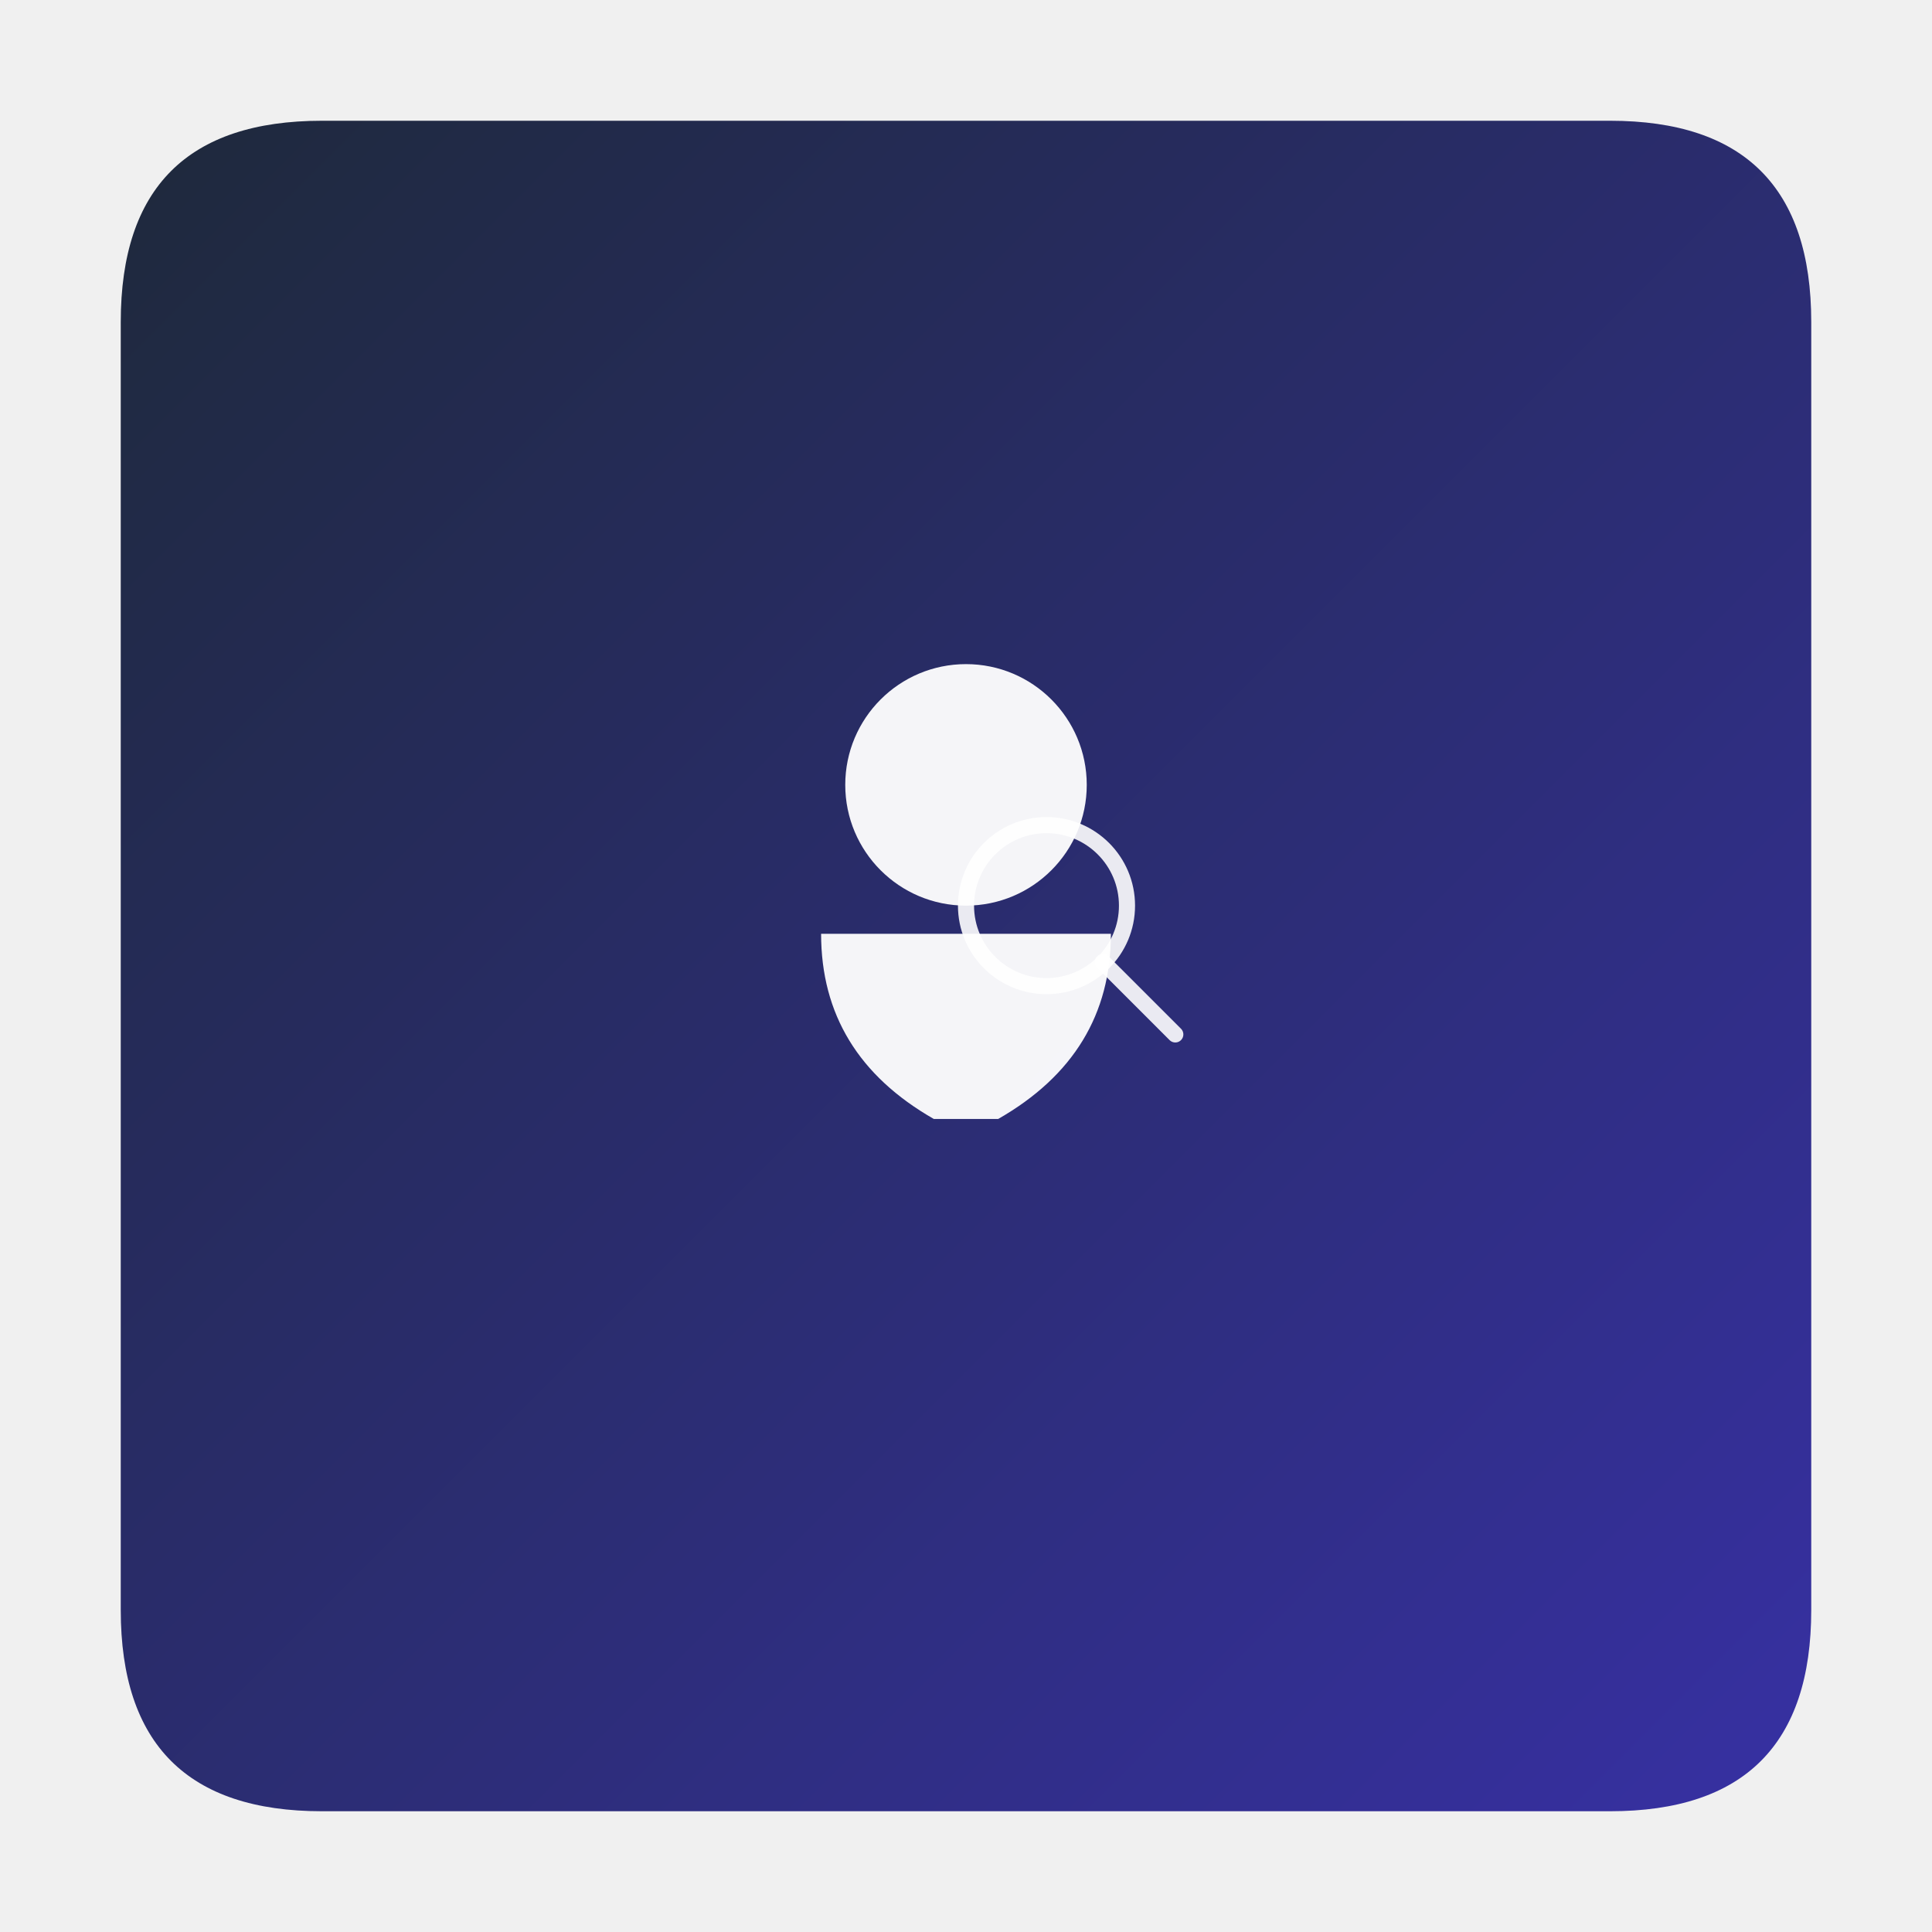
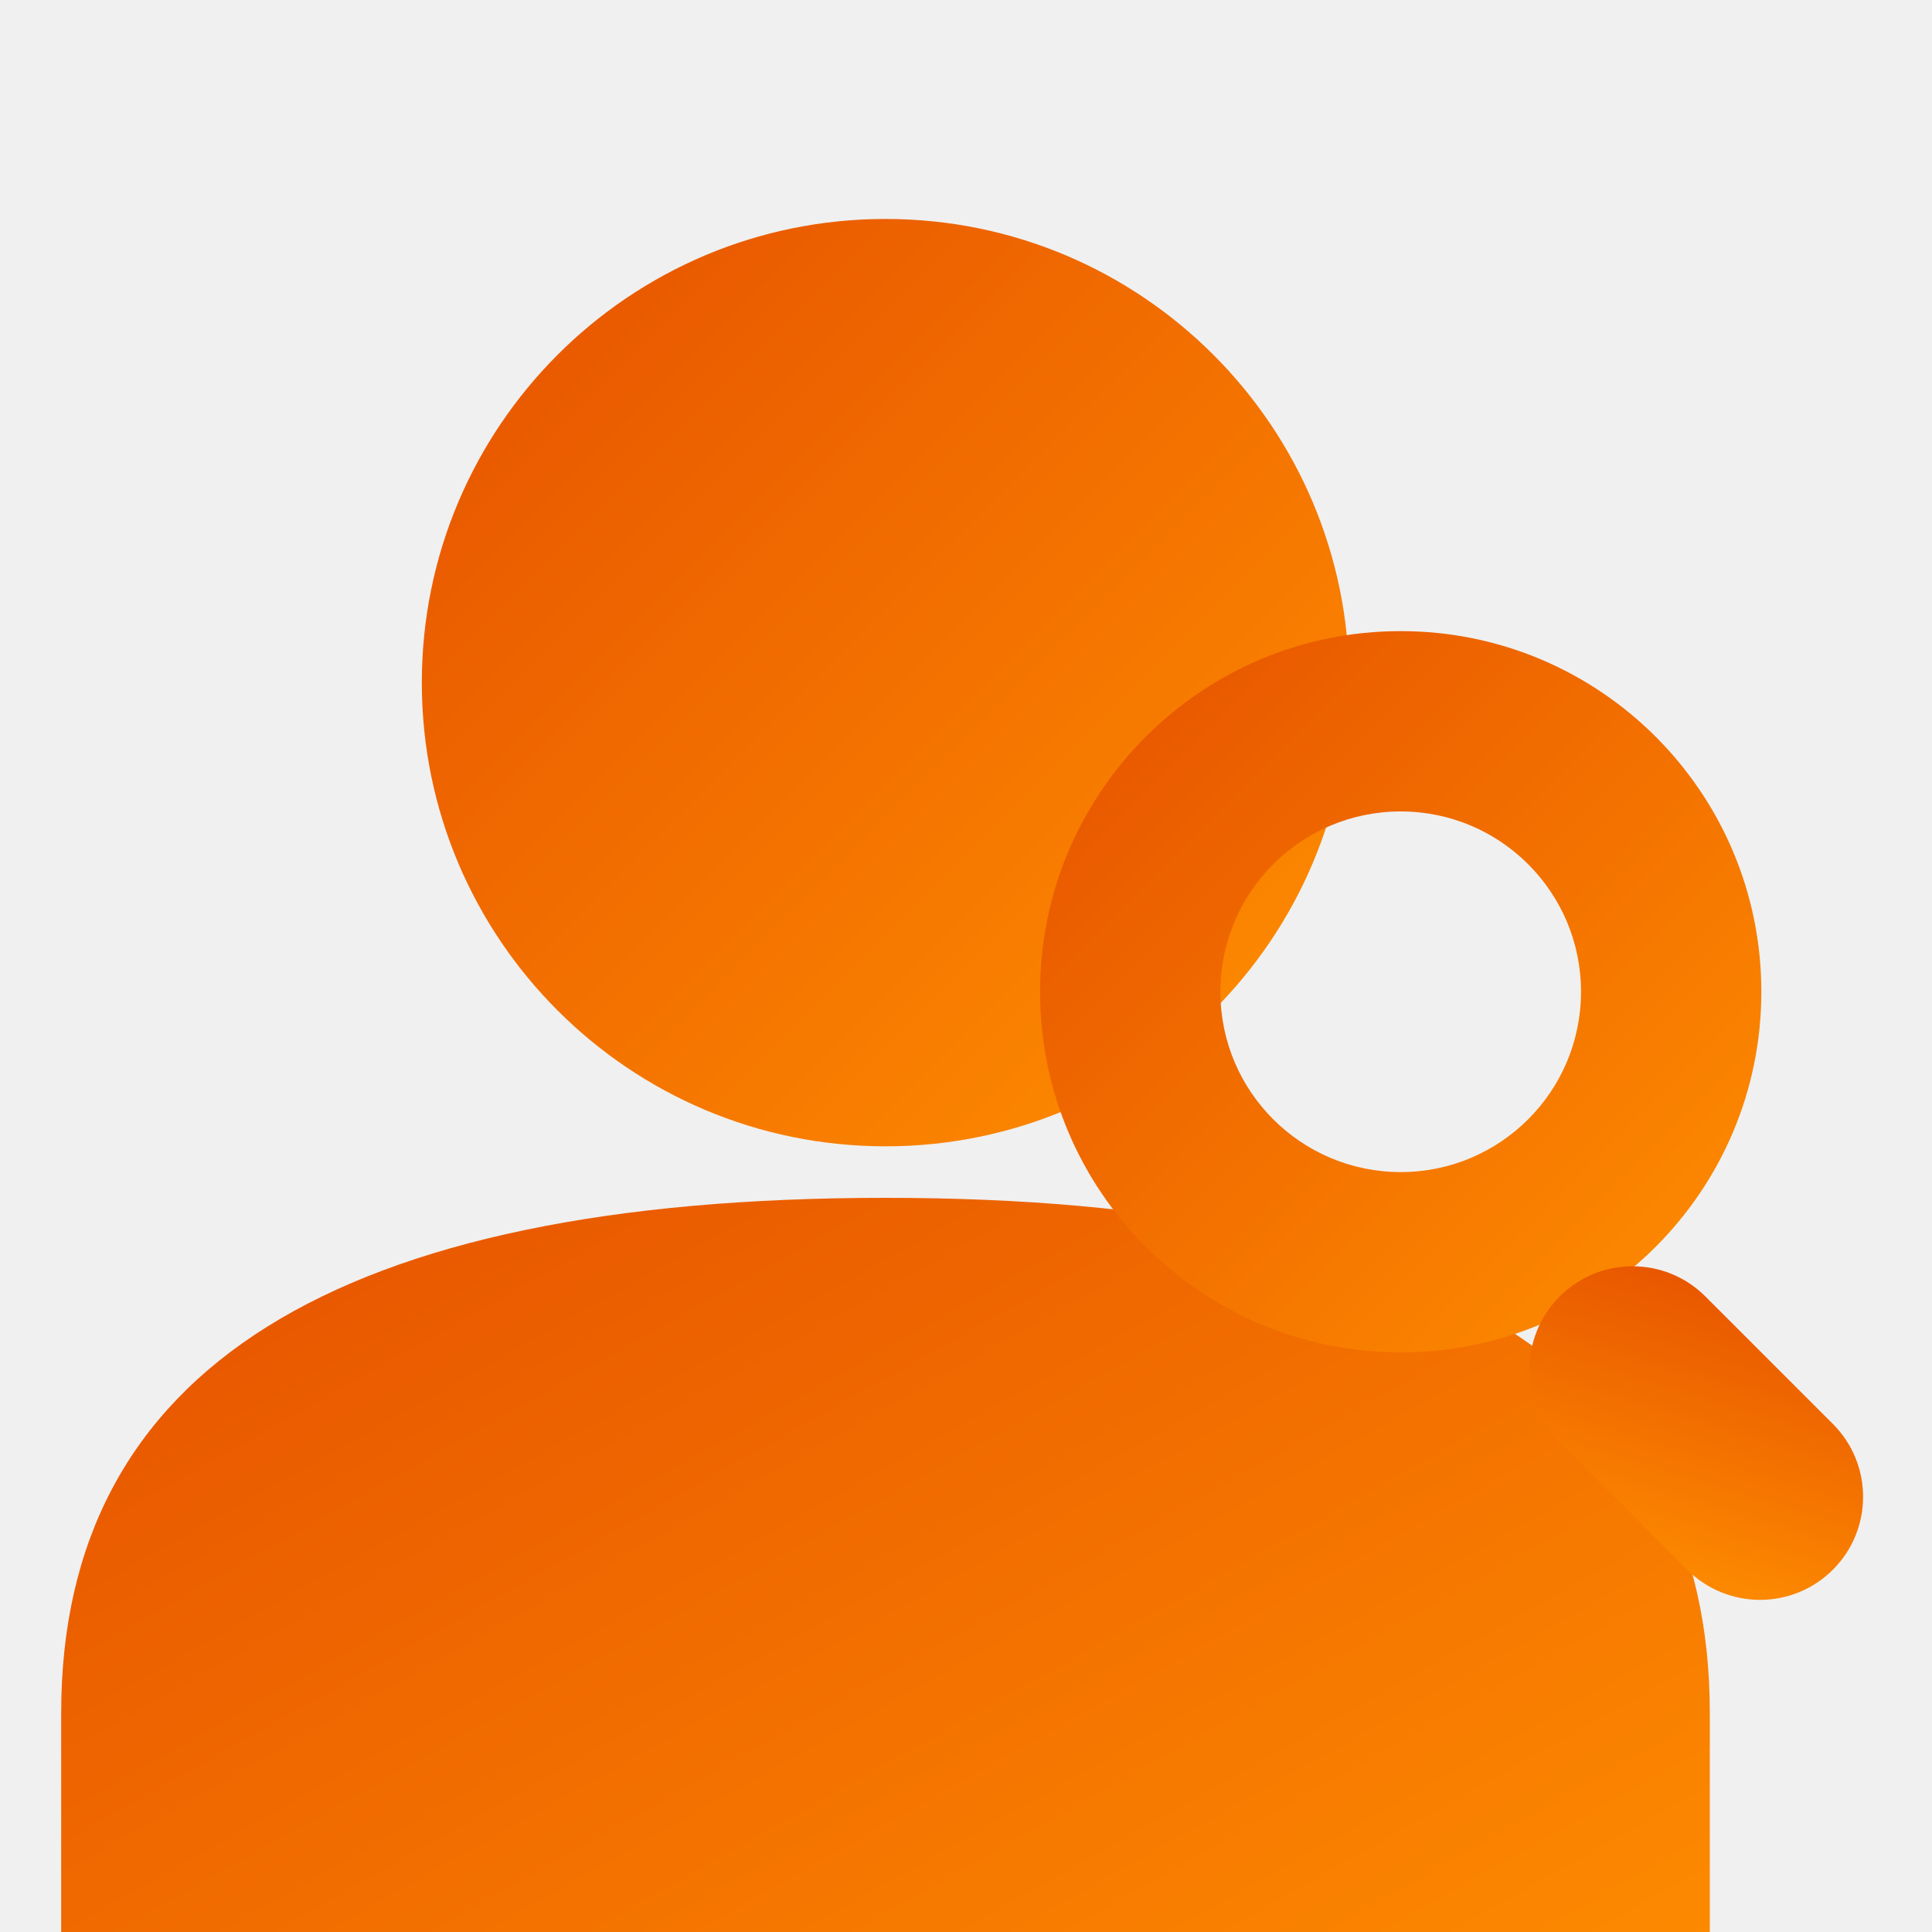
- <svg xmlns="http://www.w3.org/2000/svg" viewBox="0 0 48 48">
+ <svg xmlns="http://www.w3.org/2000/svg" width="48" height="48" viewBox="0 0 48 48">
  <defs>
-     <linearGradient id="bgGradient48" x1="0%" y1="0%" x2="100%" y2="100%">
-       <stop offset="0%" style="stop-color:#1e293b;stop-opacity:1" />
-       <stop offset="100%" style="stop-color:#3730a3;stop-opacity:1" />
+     <linearGradient id="orange48" x1="0%" y1="0%" x2="100%" y2="100%">
+       <stop offset="0%" stop-color="#E65100" />
+       <stop offset="100%" stop-color="#FF8F00" />
    </linearGradient>
  </defs>
-   <path d="M 8 3 Q 3 3 3 8 L 3 40 Q 3 45 8 45 L 40 45 Q 45 45 45 40 L 45 8 Q 45 3 40 3 Z" fill="url(#bgGradient48)" />
-   <g transform="translate(24, 24)">
-     <circle cx="0" cy="-4.5" r="3" fill="white" opacity="0.95" />
-     <path d="M -3.6 -0.8 Q -3.6 2.2 -0.8 3.8 L 0.8 3.8 Q 3.6 2.2 3.6 -0.8 Z" fill="white" opacity="0.95" />
-     <g transform="translate(2, -1.5)">
-       <circle cx="0" cy="0" r="2" fill="none" stroke="white" stroke-width="0.4" opacity="0.9" />
-       <line x1="1.4" y1="1.4" x2="3.2" y2="3.2" stroke="white" stroke-width="0.4" opacity="0.9" stroke-linecap="round" />
+   <g transform="translate(22, 40) scale(1.28)" fill="url(#orange48)">
+     <circle cx="0" cy="-18" r="9" />
+     <path d="M -16 2 Q -16 -8 0 -8 T 16 2 L 16 10 L -16 10 Z" />
+     <g transform="translate(10, -12)">
+       <path d="M 0 -7 A 7 7 0 1 0 0 7 A 7 7 0 1 0 0 -7                 M 0 -3.5 A 3.5 3.5 0 1 1 0 3.5 A 3.5 3.5 0 1 1 0 -3.5" />
+       <rect x="4.5" y="4.5" width="7.5" height="4" rx="2" transform="rotate(45 4.5 4.5)" />
    </g>
  </g>
</svg>
